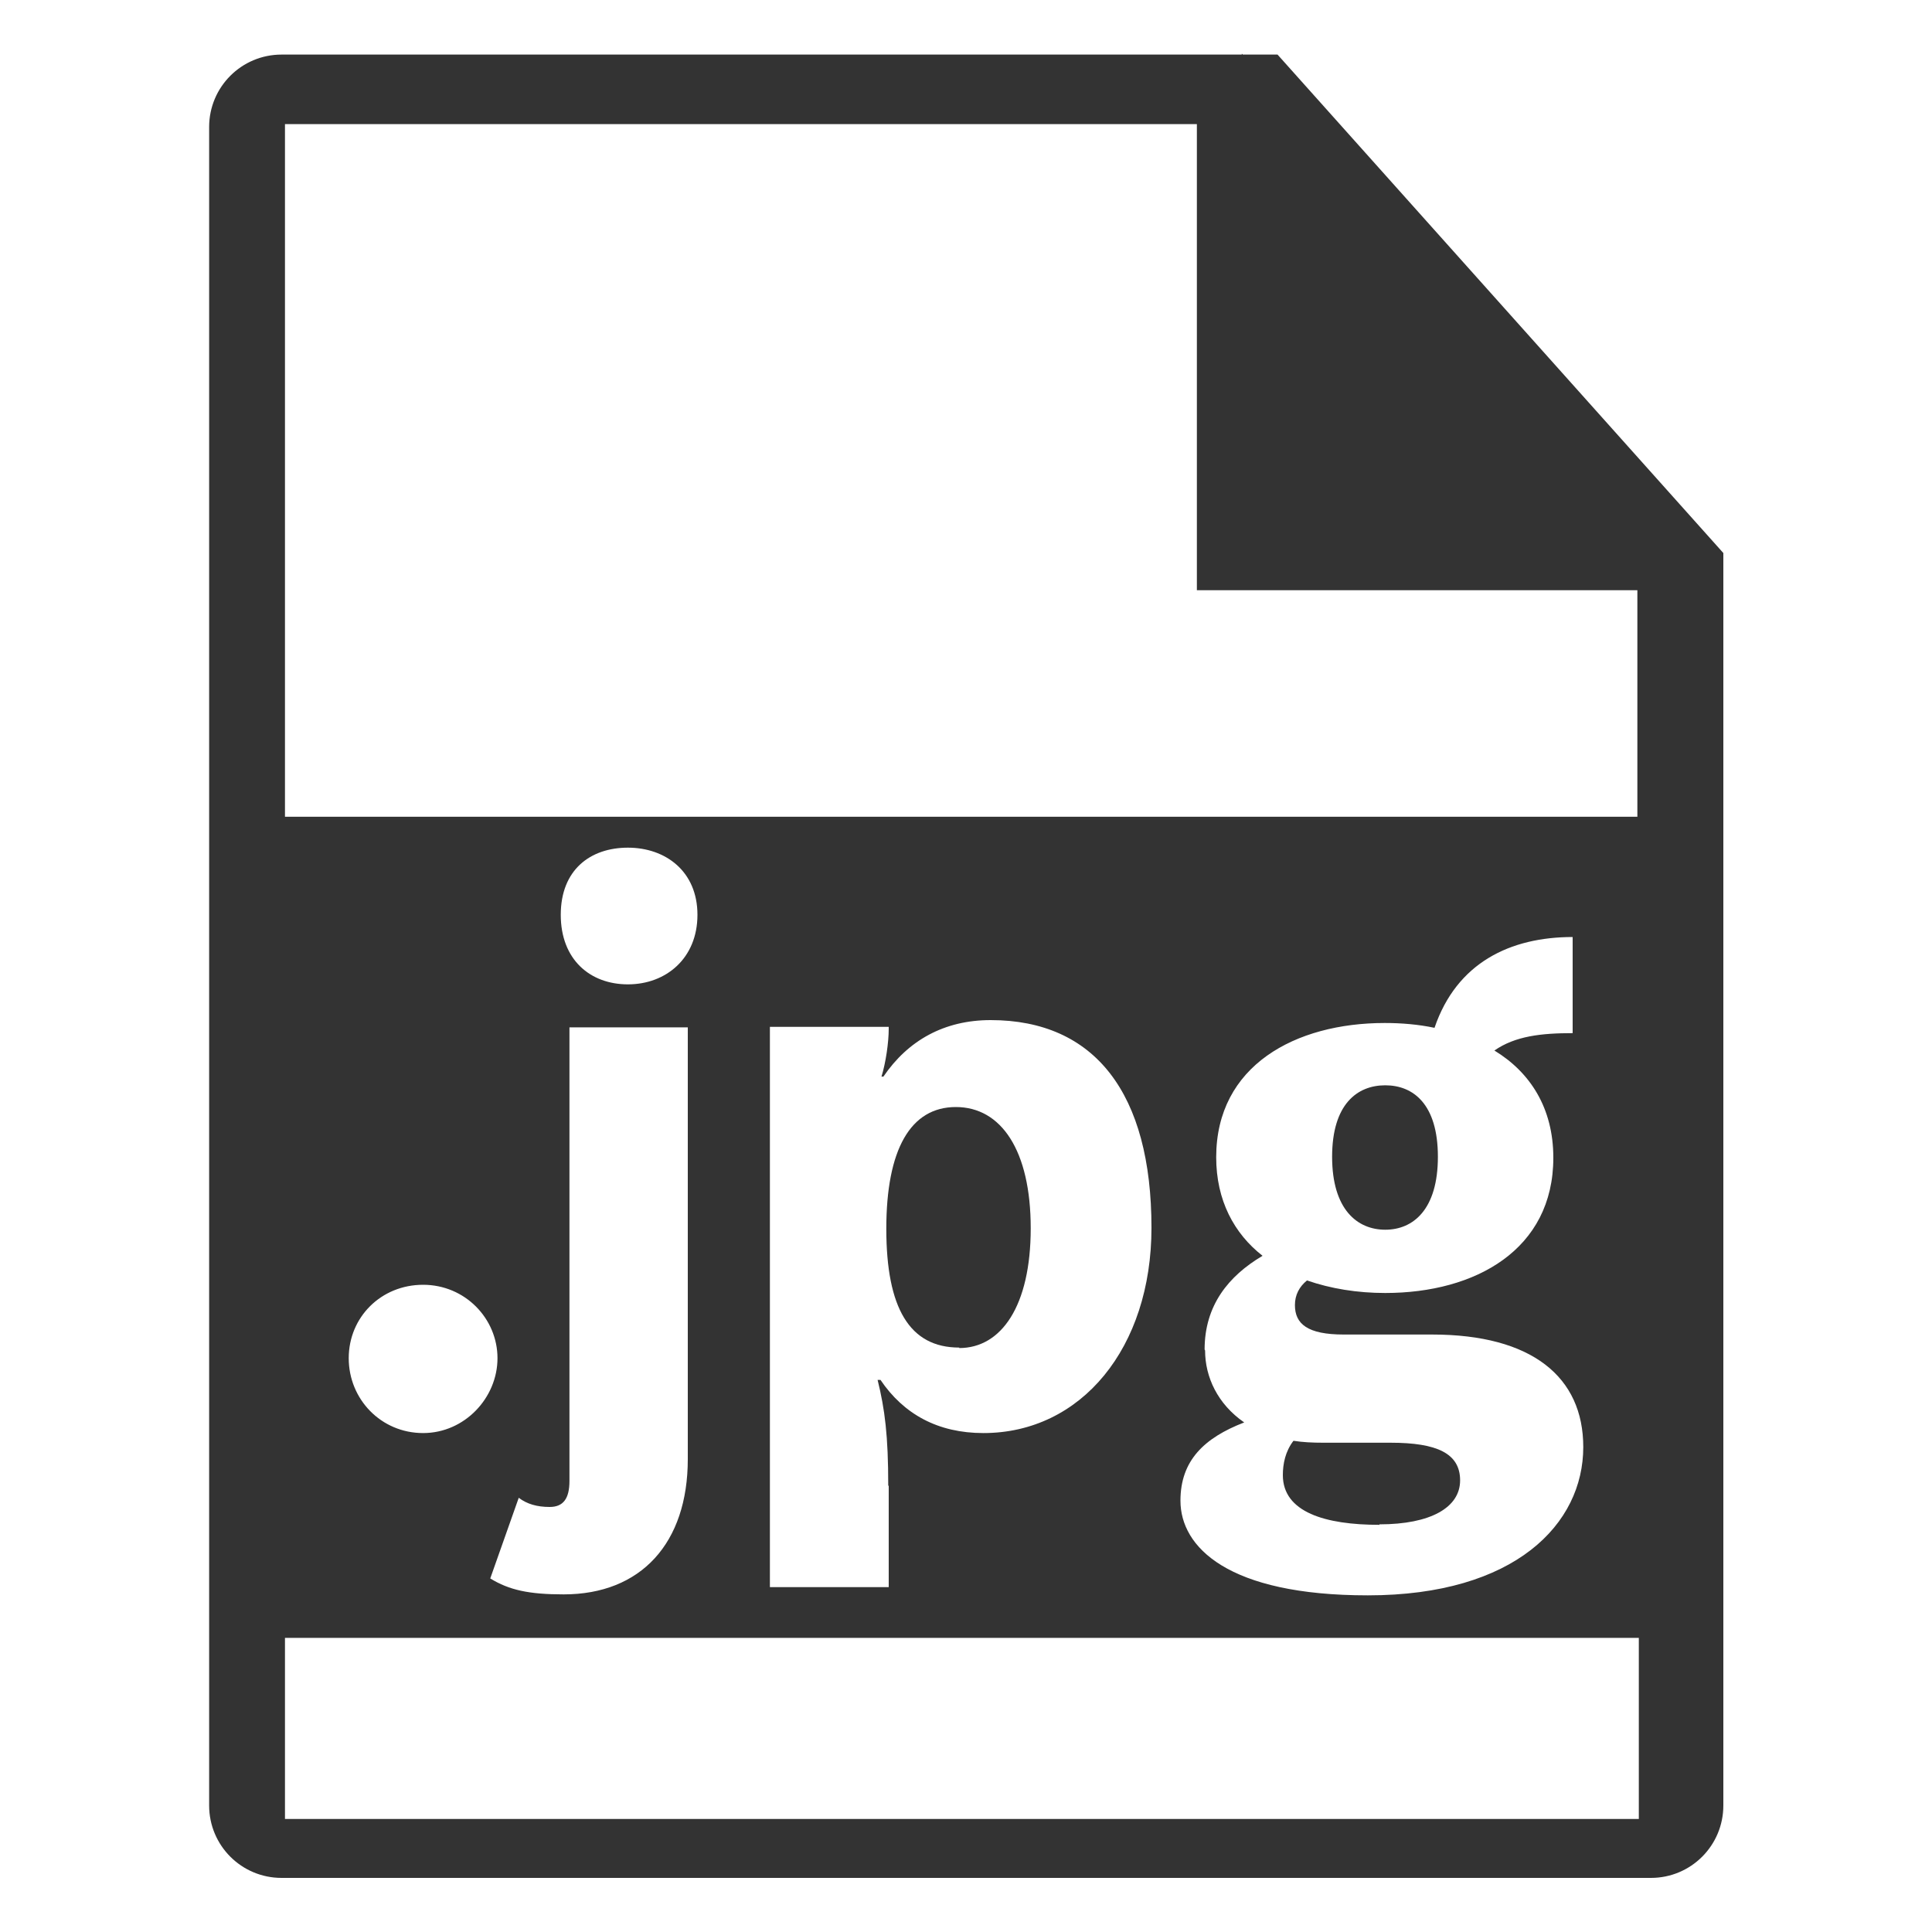
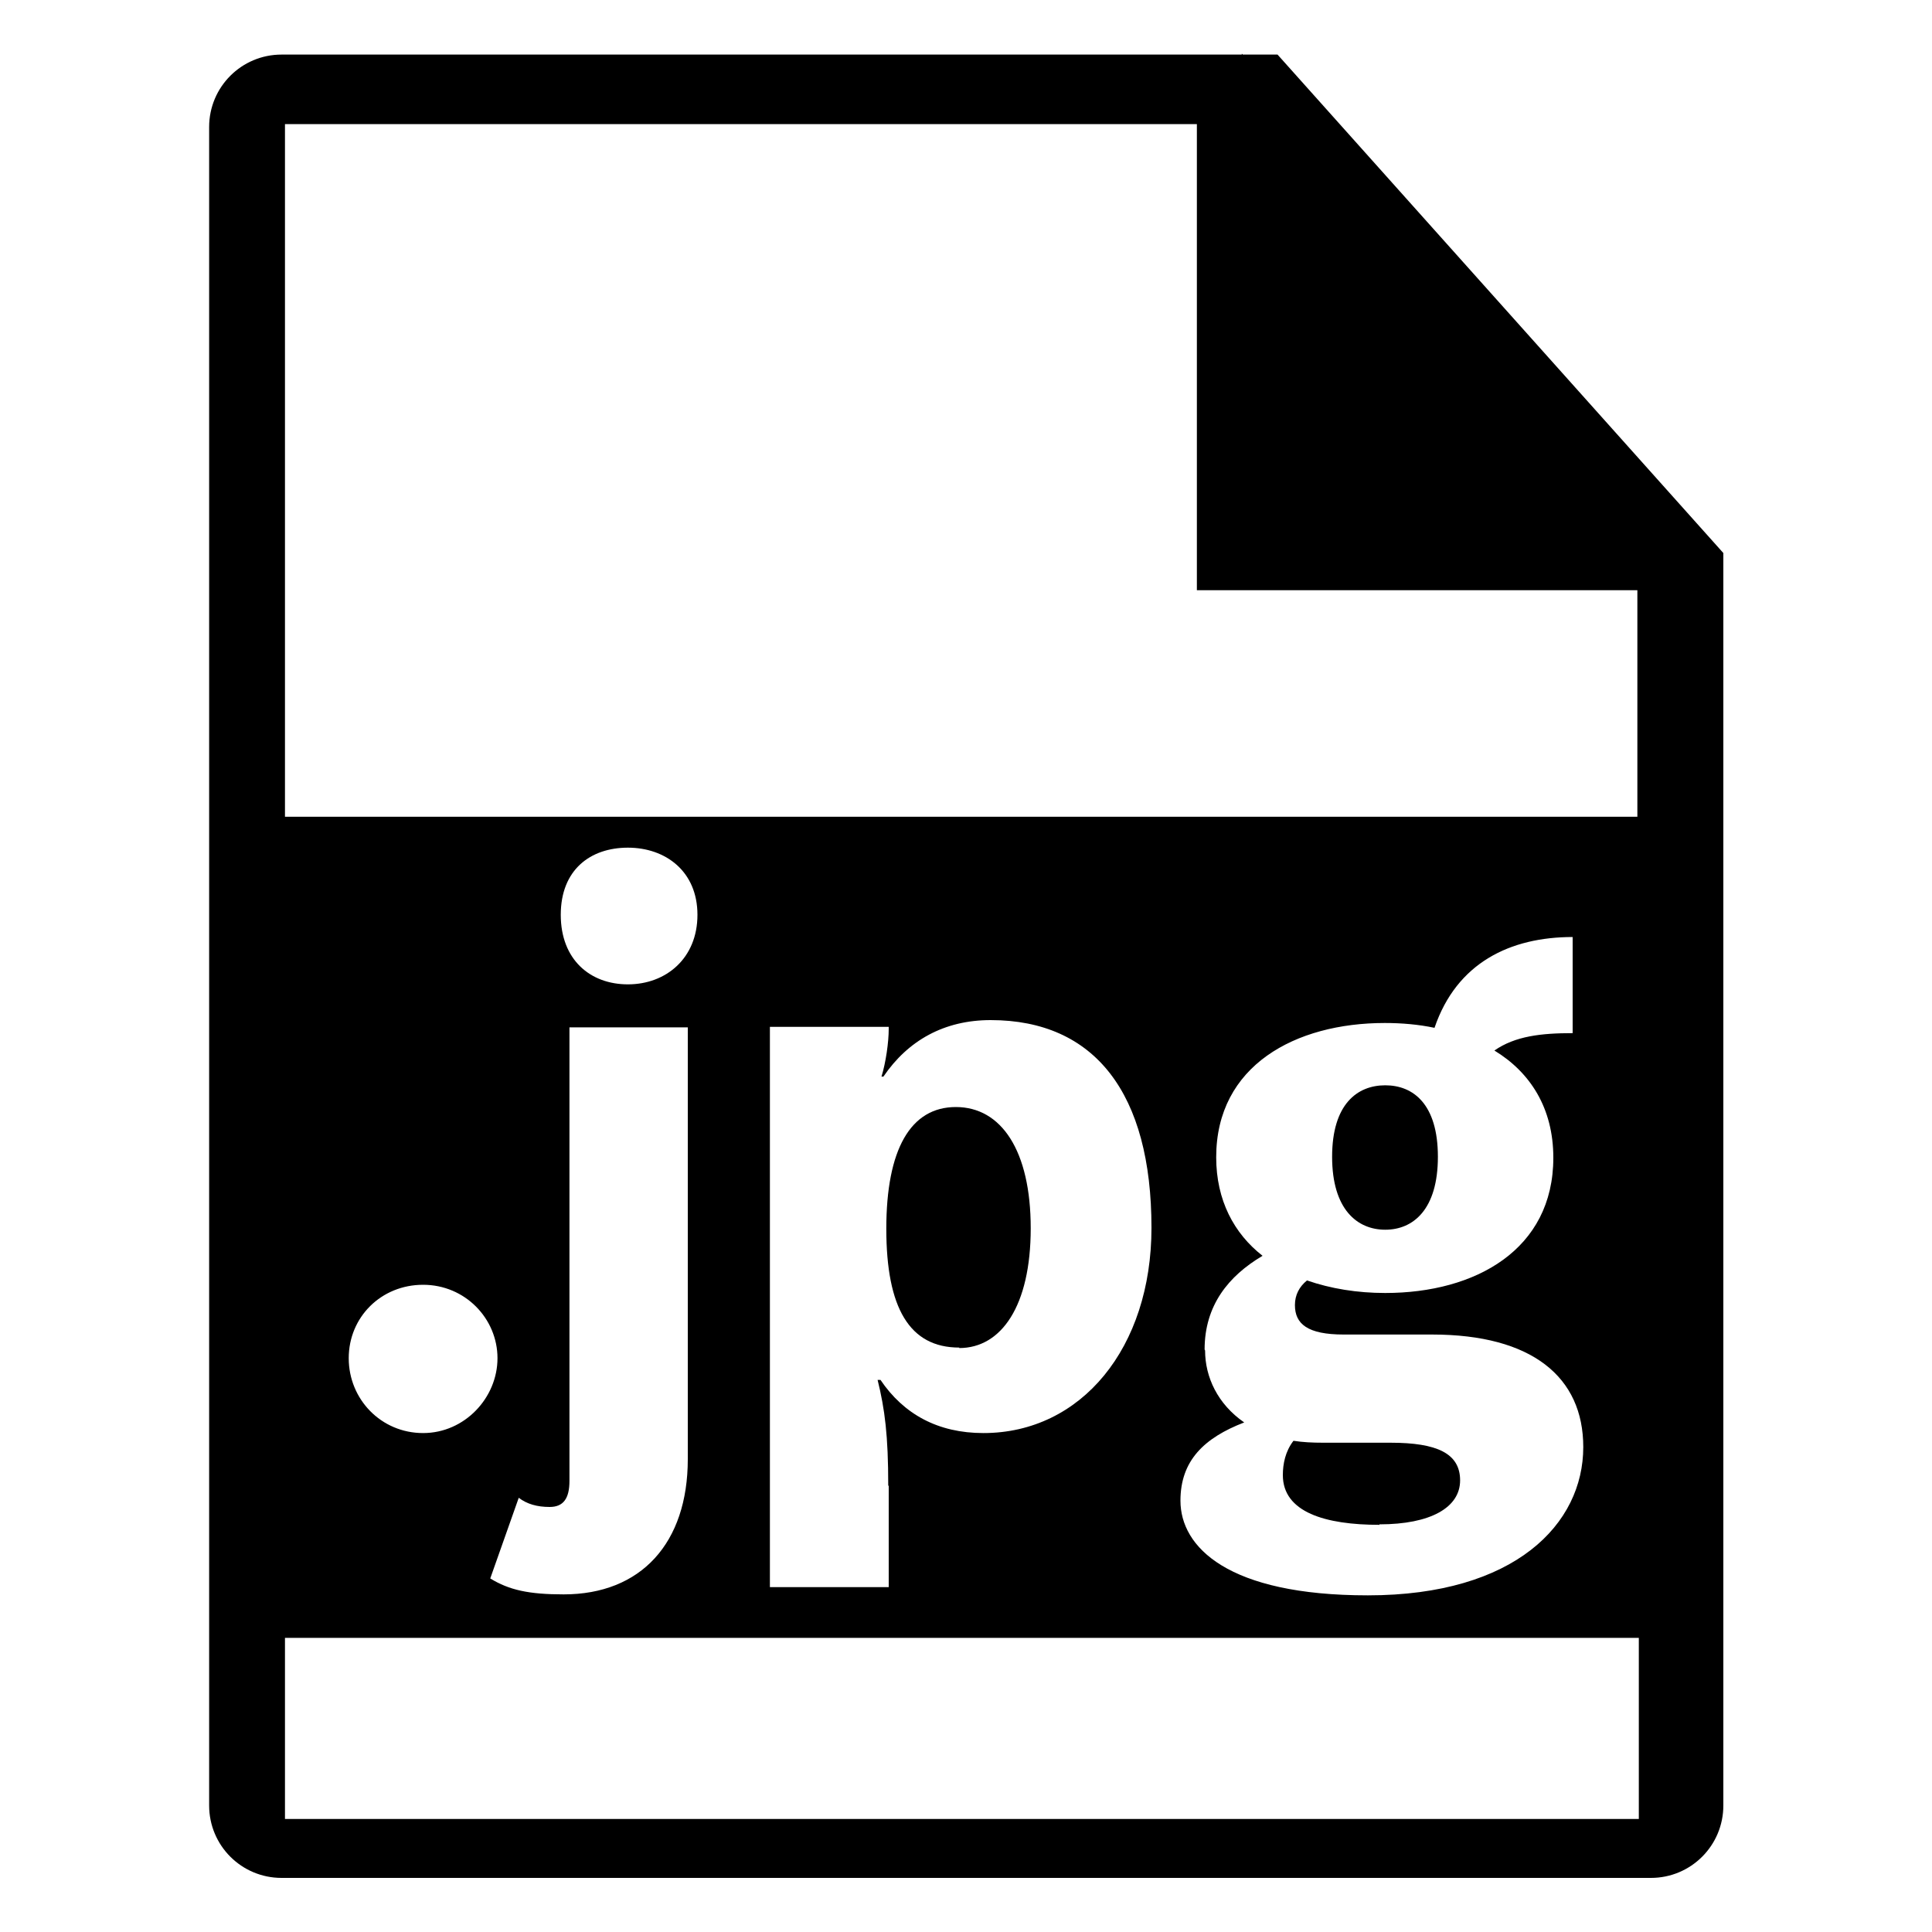
<svg xmlns="http://www.w3.org/2000/svg" id="JPG" viewBox="0 0 40 40">
  <defs>
    <style>
      .cls-1 {
-         fill: #333;
+         fill: currentColor;
      }
    </style>
  </defs>
  <path class="cls-1" d="M19.86,27.91c.87,0,1.48-.87,1.48-2.48s-.61-2.51-1.55-2.51-1.44.88-1.44,2.52.48,2.46,1.51,2.46Z" />
  <path class="cls-1" d="M28.68,25.46c.58,0,1.09-.42,1.09-1.51s-.51-1.48-1.09-1.48-1.1.39-1.1,1.48.52,1.51,1.1,1.51Z" />
  <path class="cls-1" d="M28.56,31.56c1.06,0,1.67-.35,1.67-.91s-.48-.78-1.44-.78h-1.39c-.23,0-.43-.01-.62-.04-.17.22-.22.48-.22.71,0,.77.88,1.03,2,1.03Z" />
  <path class="cls-1" d="M26.45,1.13h-.72l-.02-.02v.02H5.83c-.83,0-1.5.67-1.5,1.5v14.34h0v17.04h0v3.37c0,.83.67,1.5,1.5,1.5h28.35c.83,0,1.5-.67,1.5-1.5V11.45L26.45,1.13ZM5.9,2.57h18.88v9.65h9.12v4.69H5.9V2.57ZM24.94,27.94c0-.91.49-1.52,1.2-1.94-.59-.46-.96-1.15-.96-2.04,0-1.9,1.64-2.78,3.49-2.78.35,0,.7.03,1.03.1.46-1.35,1.57-1.88,2.86-1.88v1.99c-.65,0-1.19.06-1.62.36.74.45,1.22,1.19,1.22,2.22,0,1.9-1.61,2.8-3.48,2.8-.58,0-1.13-.09-1.62-.26-.16.13-.25.3-.25.51,0,.39.26.61,1.01.61h1.83c2.07,0,3.13.88,3.13,2.33,0,1.59-1.41,3.07-4.46,3.07-2.9,0-3.88-1-3.88-1.96,0-.83.49-1.3,1.32-1.62-.55-.38-.81-.94-.81-1.49ZM18.4,30.76v2.1h-2.46v-11.6h2.46v.04c0,.28-.06.7-.15.99h.04c.51-.75,1.26-1.17,2.22-1.17,2.16,0,3.33,1.52,3.33,4.3,0,2.48-1.45,4.25-3.48,4.25-.94,0-1.65-.39-2.13-1.1h-.06c.15.61.22,1.15.22,2.19ZM10.74,31.01c.17.13.38.19.64.19.28,0,.41-.17.41-.54v-9.39h2.45v8.94c0,1.74-.97,2.8-2.57,2.8-.72,0-1.13-.09-1.52-.33l.59-1.67ZM8.76,29.67c-.87,0-1.54-.7-1.54-1.55s.67-1.52,1.54-1.52,1.54.7,1.54,1.52-.68,1.55-1.54,1.55ZM13,20.38c-.78,0-1.39-.51-1.39-1.44s.61-1.39,1.39-1.39,1.44.49,1.44,1.39-.65,1.44-1.44,1.44ZM33.93,37.66H5.9v-3.75h28.03v3.75Z" />
</svg>
